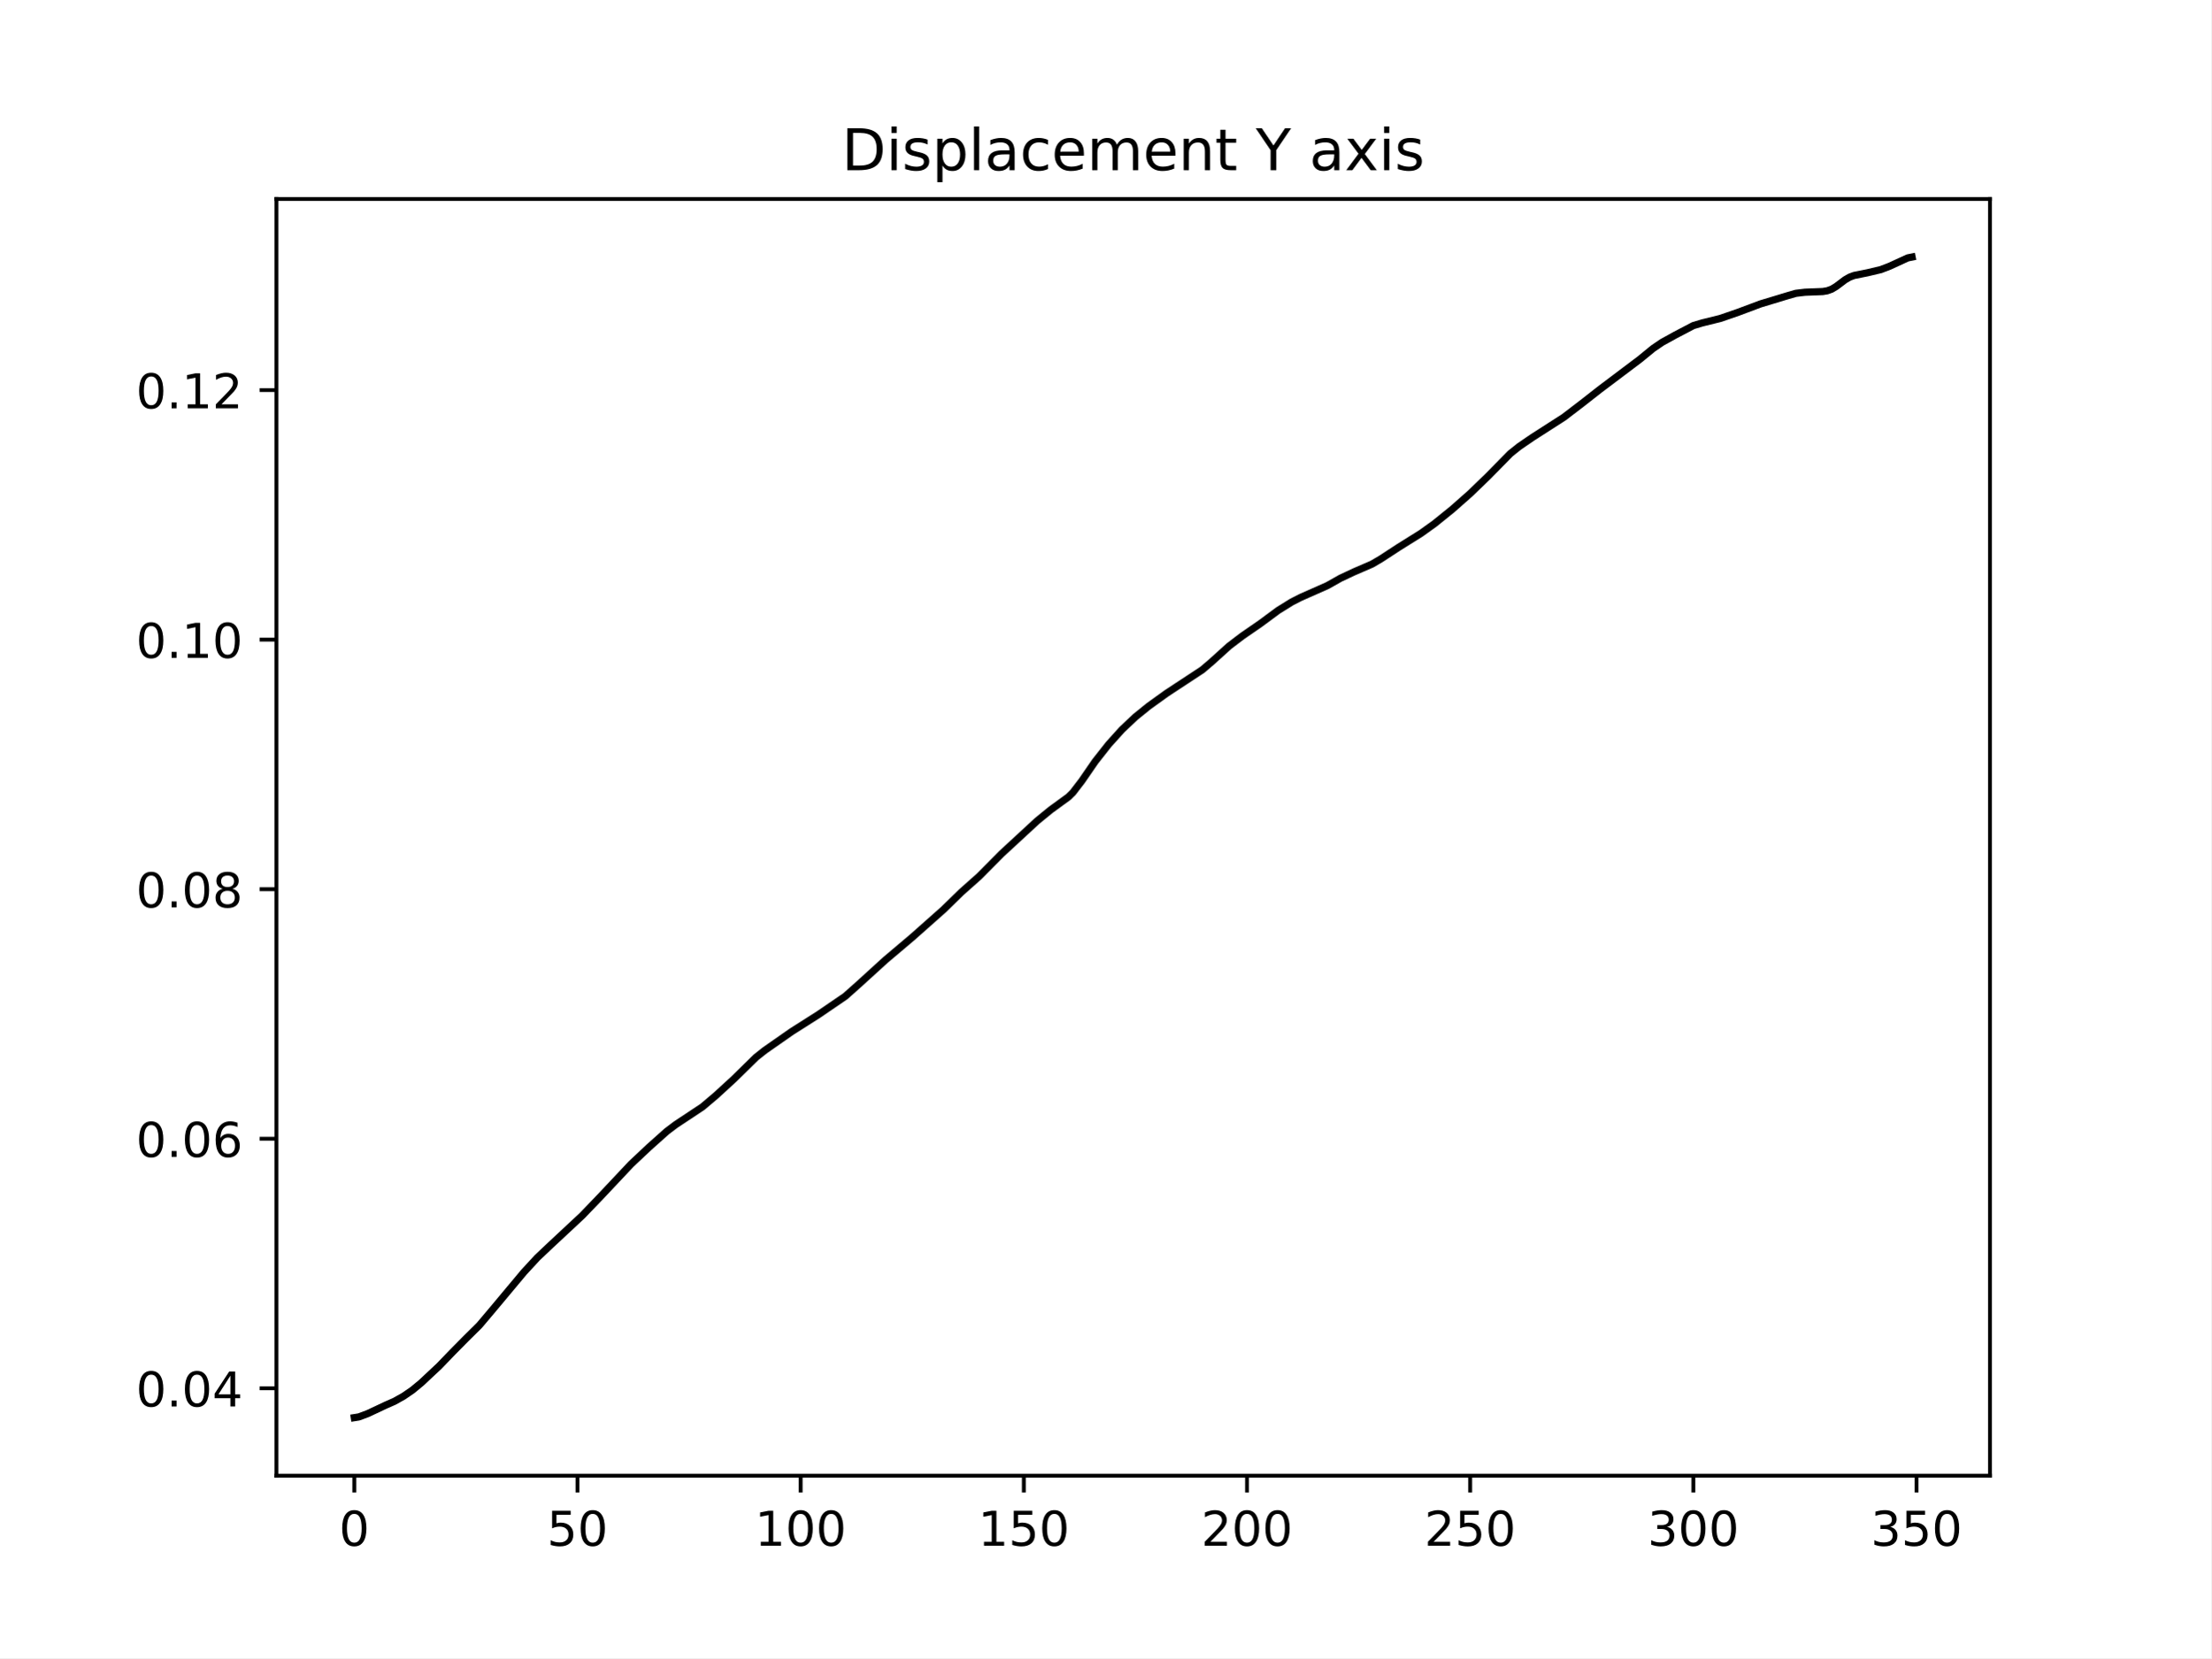
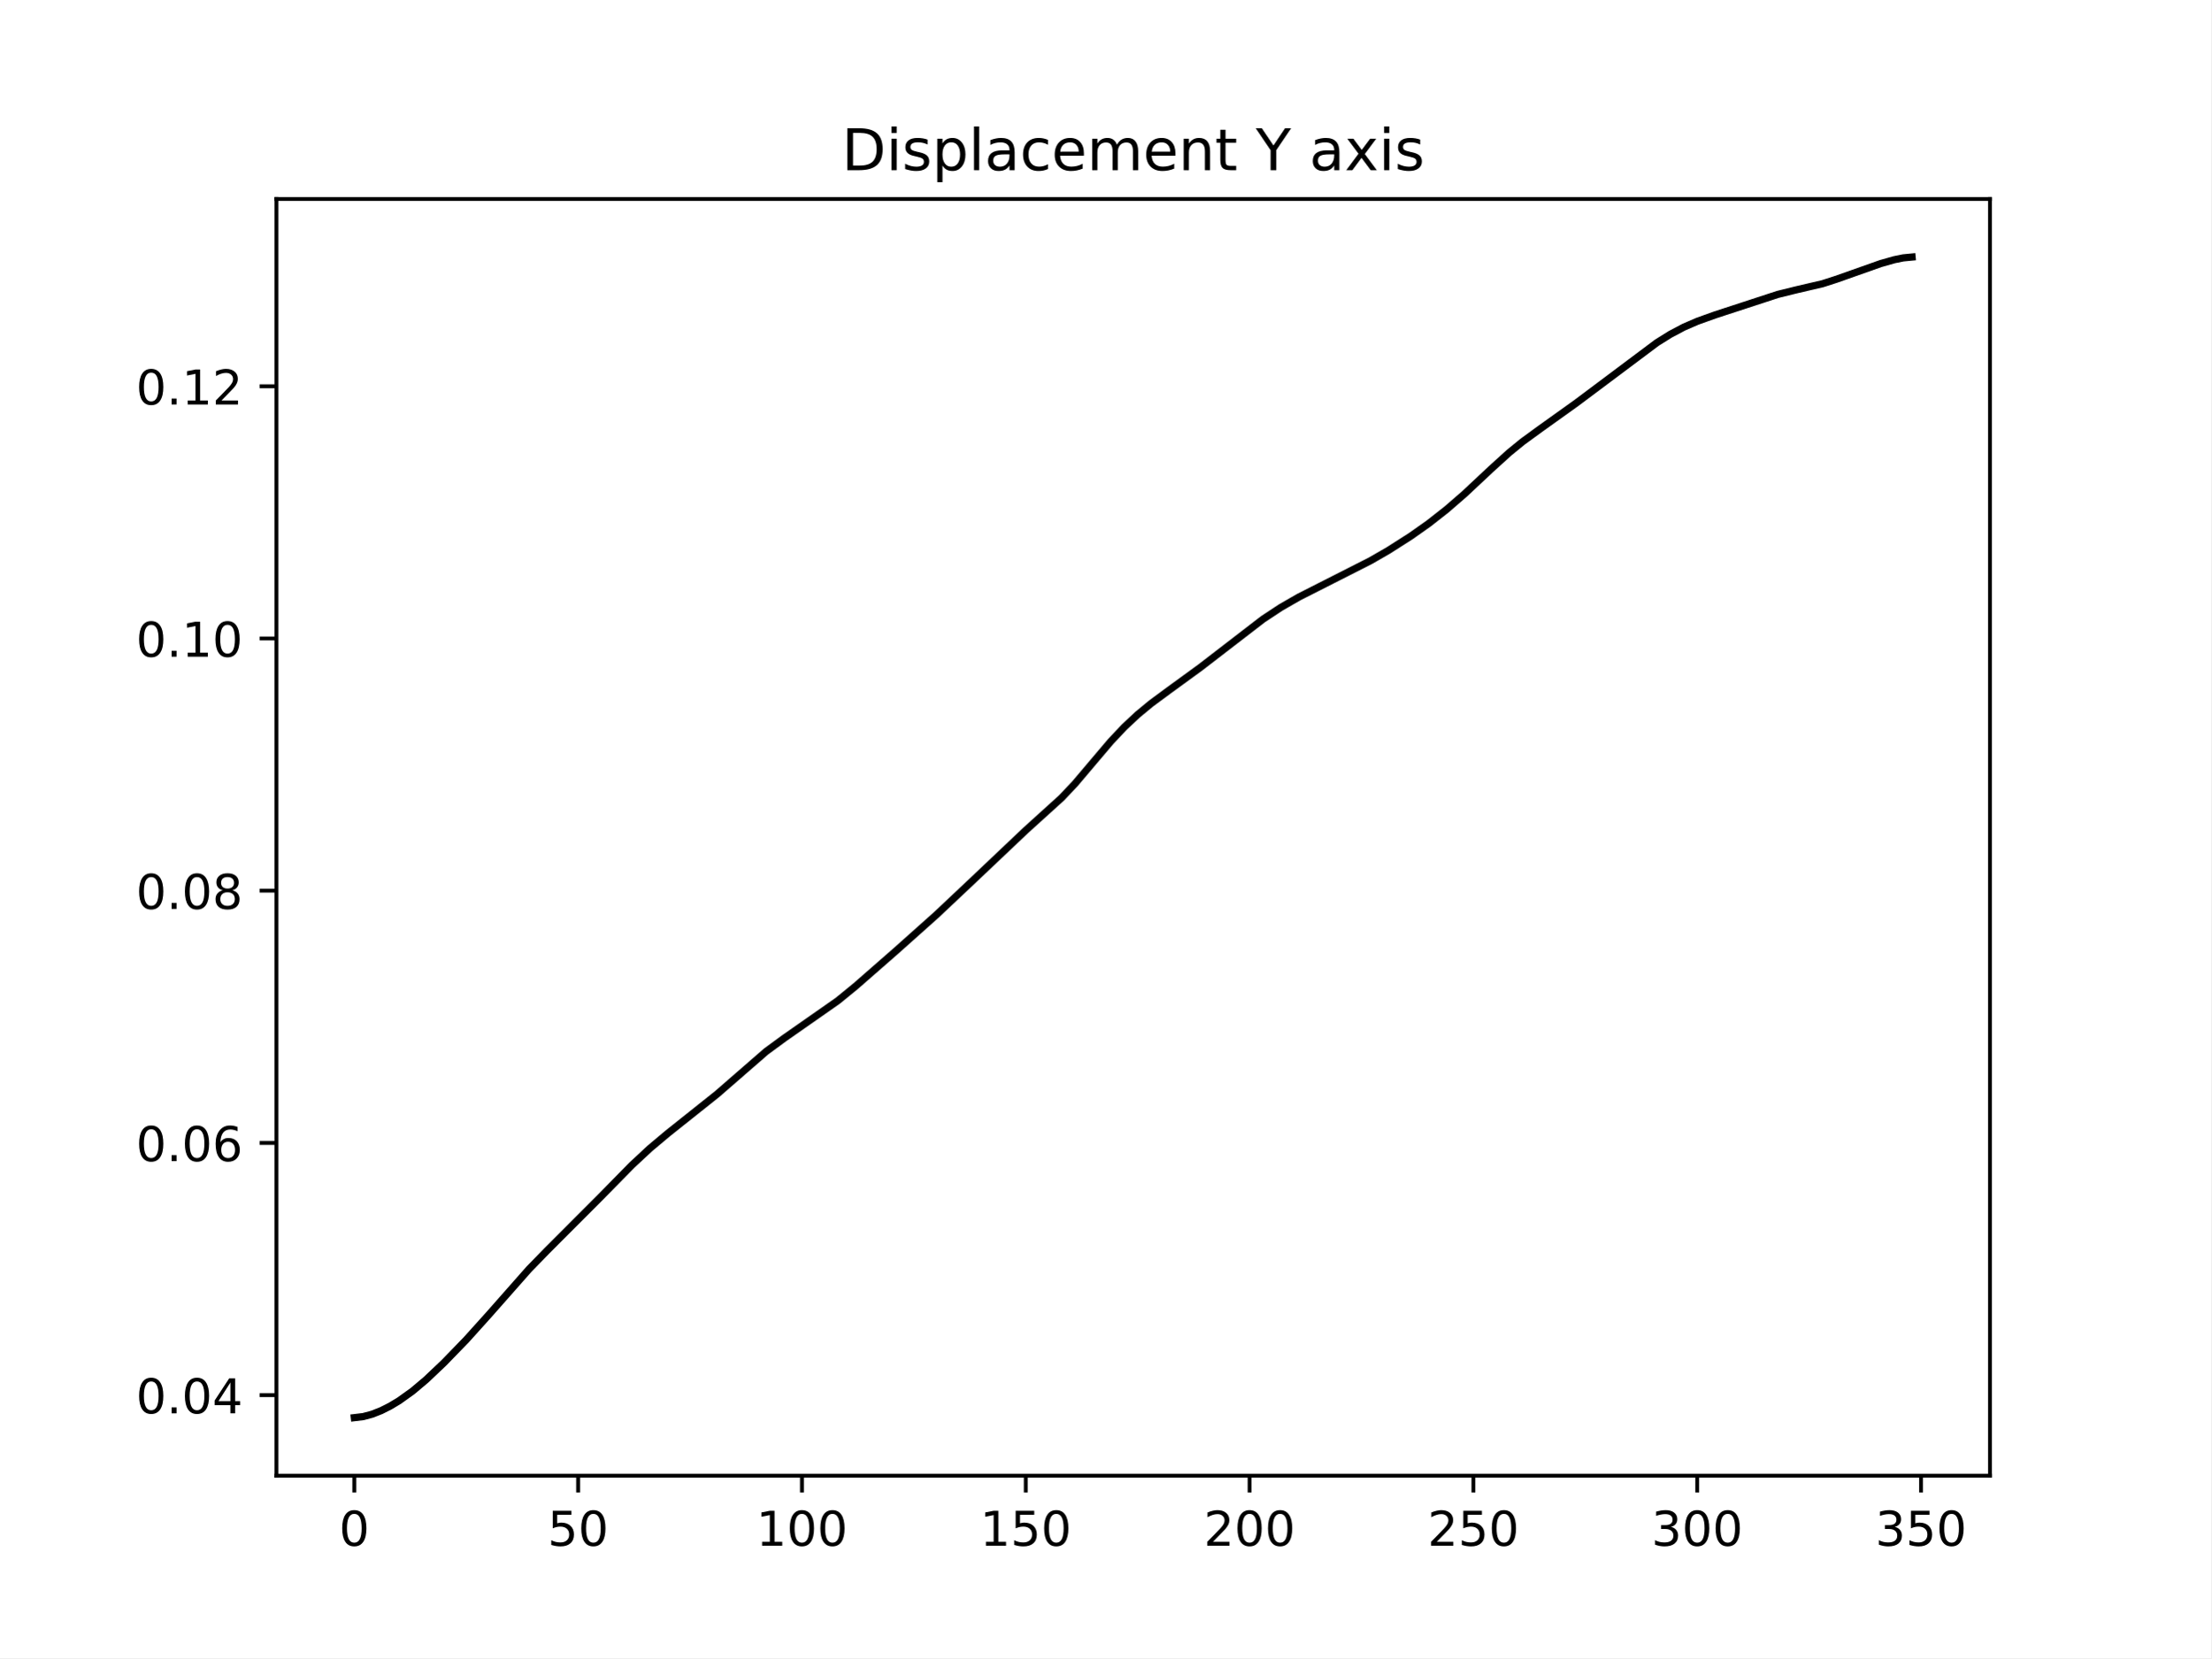
<svg xmlns="http://www.w3.org/2000/svg" xmlns:xlink="http://www.w3.org/1999/xlink" width="460.8pt" height="345.6pt" viewBox="0 0 460.8 345.6" version="1.1">
  <defs>
    <style type="text/css">*{stroke-linejoin: round; stroke-linecap: butt}</style>
  </defs>
  <g id="figure_1">
    <g id="patch_1">
      <path d="M 0 345.6  L 460.8 345.6  L 460.8 0  L 0 0  z " style="fill: #ffffff" />
    </g>
    <g id="axes_1">
      <g id="patch_2">
        <path d="M 57.6 307.584  L 414.72 307.584  L 414.72 41.472  L 57.6 41.472  z " style="fill: #ffffff" />
      </g>
      <g id="matplotlib.axis_1">
        <g id="xtick_1">
          <g id="line2d_1">
            <defs>
-               <path id="mba6fd43905" d="M 0 0  L 0 3.5  " style="stroke: #000000; stroke-width: 0.8" />
+               <path id="m24a1937a1c" d="M 0 0  L 0 3.5  " style="stroke: #000000; stroke-width: 0.8" />
            </defs>
            <g>
-               <use xlink:href="#mba6fd43905" x="73.833" y="307.584" style="stroke: #000000; stroke-width: 0.8" />
+               <use xlink:href="#m24a1937a1c" x="73.833" y="307.584" style="stroke: #000000; stroke-width: 0.8" />
            </g>
          </g>
          <g id="text_1">
            <g transform="translate(70.65148 322.1824) scale(0.1 -0.1)">
              <defs>
                <path id="DejaVuSans-30" d="M 2034 4250  Q 1547 4250 1301 3770  Q 1056 3291 1056 2328  Q 1056 1369 1301 889  Q 1547 409 2034 409  Q 2525 409 2770 889  Q 3016 1369 3016 2328  Q 3016 3291 2770 3770  Q 2525 4250 2034 4250  z M 2034 4750  Q 2819 4750 3233 4129  Q 3647 3509 3647 2328  Q 3647 1150 3233 529  Q 2819 -91 2034 -91  Q 1250 -91 836 529  Q 422 1150 422 2328  Q 422 3509 836 4129  Q 1250 4750 2034 4750  z " transform="scale(0.015625)" />
              </defs>
              <use xlink:href="#DejaVuSans-30" />
            </g>
          </g>
        </g>
        <g id="xtick_2">
          <g id="line2d_2">
            <g>
-               <use xlink:href="#mba6fd43905" x="120.345" y="307.584" style="stroke: #000000; stroke-width: 0.8" />
+               <use xlink:href="#m24a1937a1c" x="120.478" y="307.584" style="stroke: #000000; stroke-width: 0.8" />
            </g>
          </g>
          <g id="text_2">
-             <g transform="translate(113.9823 322.1824) scale(0.1 -0.1)">
+             <g transform="translate(114.116 322.1824) scale(0.1 -0.1)">
              <defs>
                <path id="DejaVuSans-35" d="M 691 4666  L 3169 4666  L 3169 4134  L 1269 4134  L 1269 2991  Q 1406 3038 1543 3061  Q 1681 3084 1819 3084  Q 2600 3084 3056 2656  Q 3513 2228 3513 1497  Q 3513 744 3044 326  Q 2575 -91 1722 -91  Q 1428 -91 1123 -41  Q 819 9 494 109  L 494 744  Q 775 591 1075 516  Q 1375 441 1709 441  Q 2250 441 2565 725  Q 2881 1009 2881 1497  Q 2881 1984 2565 2268  Q 2250 2553 1709 2553  Q 1456 2553 1204 2497  Q 953 2441 691 2322  L 691 4666  z " transform="scale(0.015625)" />
              </defs>
              <use xlink:href="#DejaVuSans-35" />
              <use xlink:href="#DejaVuSans-30" x="63.623" />
            </g>
          </g>
        </g>
        <g id="xtick_3">
          <g id="line2d_3">
            <g>
-               <use xlink:href="#mba6fd43905" x="166.857" y="307.584" style="stroke: #000000; stroke-width: 0.8" />
+               <use xlink:href="#m24a1937a1c" x="167.124" y="307.584" style="stroke: #000000; stroke-width: 0.8" />
            </g>
          </g>
          <g id="text_3">
-             <g transform="translate(157.3132 322.1824) scale(0.1 -0.1)">
+             <g transform="translate(157.5805 322.1824) scale(0.1 -0.1)">
              <defs>
                <path id="DejaVuSans-31" d="M 794 531  L 1825 531  L 1825 4091  L 703 3866  L 703 4441  L 1819 4666  L 2450 4666  L 2450 531  L 3481 531  L 3481 0  L 794 0  L 794 531  z " transform="scale(0.015625)" />
              </defs>
              <use xlink:href="#DejaVuSans-31" />
              <use xlink:href="#DejaVuSans-30" x="63.623" />
              <use xlink:href="#DejaVuSans-30" x="127.246" />
            </g>
          </g>
        </g>
        <g id="xtick_4">
          <g id="line2d_4">
            <g>
-               <use xlink:href="#mba6fd43905" x="213.369" y="307.584" style="stroke: #000000; stroke-width: 0.8" />
+               <use xlink:href="#m24a1937a1c" x="213.77" y="307.584" style="stroke: #000000; stroke-width: 0.8" />
            </g>
          </g>
          <g id="text_4">
-             <g transform="translate(203.8253 322.1824) scale(0.1 -0.1)">
+             <g transform="translate(204.2263 322.1824) scale(0.1 -0.1)">
              <use xlink:href="#DejaVuSans-31" />
              <use xlink:href="#DejaVuSans-35" x="63.623" />
              <use xlink:href="#DejaVuSans-30" x="127.246" />
            </g>
          </g>
        </g>
        <g id="xtick_5">
          <g id="line2d_5">
            <g>
-               <use xlink:href="#mba6fd43905" x="259.881" y="307.584" style="stroke: #000000; stroke-width: 0.8" />
+               <use xlink:href="#m24a1937a1c" x="260.416" y="307.584" style="stroke: #000000; stroke-width: 0.8" />
            </g>
          </g>
          <g id="text_5">
-             <g transform="translate(250.3374 322.1824) scale(0.1 -0.1)">
+             <g transform="translate(250.872 322.1824) scale(0.1 -0.1)">
              <defs>
                <path id="DejaVuSans-32" d="M 1228 531  L 3431 531  L 3431 0  L 469 0  L 469 531  Q 828 903 1448 1529  Q 2069 2156 2228 2338  Q 2531 2678 2651 2914  Q 2772 3150 2772 3378  Q 2772 3750 2511 3984  Q 2250 4219 1831 4219  Q 1534 4219 1204 4116  Q 875 4013 500 3803  L 500 4441  Q 881 4594 1212 4672  Q 1544 4750 1819 4750  Q 2544 4750 2975 4387  Q 3406 4025 3406 3419  Q 3406 3131 3298 2873  Q 3191 2616 2906 2266  Q 2828 2175 2409 1742  Q 1991 1309 1228 531  z " transform="scale(0.015625)" />
              </defs>
              <use xlink:href="#DejaVuSans-32" />
              <use xlink:href="#DejaVuSans-30" x="63.623" />
              <use xlink:href="#DejaVuSans-30" x="127.246" />
            </g>
          </g>
        </g>
        <g id="xtick_6">
          <g id="line2d_6">
            <g>
-               <use xlink:href="#mba6fd43905" x="306.393" y="307.584" style="stroke: #000000; stroke-width: 0.8" />
+               <use xlink:href="#m24a1937a1c" x="307.062" y="307.584" style="stroke: #000000; stroke-width: 0.8" />
            </g>
          </g>
          <g id="text_6">
-             <g transform="translate(296.8495 322.1824) scale(0.1 -0.1)">
+             <g transform="translate(297.5178 322.1824) scale(0.1 -0.1)">
              <use xlink:href="#DejaVuSans-32" />
              <use xlink:href="#DejaVuSans-35" x="63.623" />
              <use xlink:href="#DejaVuSans-30" x="127.246" />
            </g>
          </g>
        </g>
        <g id="xtick_7">
          <g id="line2d_7">
            <g>
-               <use xlink:href="#mba6fd43905" x="352.905" y="307.584" style="stroke: #000000; stroke-width: 0.8" />
+               <use xlink:href="#m24a1937a1c" x="353.707" y="307.584" style="stroke: #000000; stroke-width: 0.8" />
            </g>
          </g>
          <g id="text_7">
-             <g transform="translate(343.3617 322.1824) scale(0.1 -0.1)">
+             <g transform="translate(344.1636 322.1824) scale(0.1 -0.1)">
              <defs>
                <path id="DejaVuSans-33" d="M 2597 2516  Q 3050 2419 3304 2112  Q 3559 1806 3559 1356  Q 3559 666 3084 287  Q 2609 -91 1734 -91  Q 1441 -91 1130 -33  Q 819 25 488 141  L 488 750  Q 750 597 1062 519  Q 1375 441 1716 441  Q 2309 441 2620 675  Q 2931 909 2931 1356  Q 2931 1769 2642 2001  Q 2353 2234 1838 2234  L 1294 2234  L 1294 2753  L 1863 2753  Q 2328 2753 2575 2939  Q 2822 3125 2822 3475  Q 2822 3834 2567 4026  Q 2313 4219 1838 4219  Q 1578 4219 1281 4162  Q 984 4106 628 3988  L 628 4550  Q 988 4650 1302 4700  Q 1616 4750 1894 4750  Q 2613 4750 3031 4423  Q 3450 4097 3450 3541  Q 3450 3153 3228 2886  Q 3006 2619 2597 2516  z " transform="scale(0.015625)" />
              </defs>
              <use xlink:href="#DejaVuSans-33" />
              <use xlink:href="#DejaVuSans-30" x="63.623" />
              <use xlink:href="#DejaVuSans-30" x="127.246" />
            </g>
          </g>
        </g>
        <g id="xtick_8">
          <g id="line2d_8">
            <g>
-               <use xlink:href="#mba6fd43905" x="399.418" y="307.584" style="stroke: #000000; stroke-width: 0.8" />
+               <use xlink:href="#m24a1937a1c" x="400.353" y="307.584" style="stroke: #000000; stroke-width: 0.8" />
            </g>
          </g>
          <g id="text_8">
-             <g transform="translate(389.8738 322.1824) scale(0.1 -0.1)">
+             <g transform="translate(390.8094 322.1824) scale(0.1 -0.1)">
              <use xlink:href="#DejaVuSans-33" />
              <use xlink:href="#DejaVuSans-35" x="63.623" />
              <use xlink:href="#DejaVuSans-30" x="127.246" />
            </g>
          </g>
        </g>
      </g>
      <g id="matplotlib.axis_2">
        <g id="ytick_1">
          <g id="line2d_9">
            <defs>
-               <path id="m2373810474" d="M 0 0  L -3.5 0  " style="stroke: #000000; stroke-width: 0.8" />
+               <path id="meca83bb6ff" d="M 0 0  L -3.5 0  " style="stroke: #000000; stroke-width: 0.8" />
            </defs>
            <g>
-               <use xlink:href="#m2373810474" x="57.6" y="289.359" style="stroke: #000000; stroke-width: 0.8" />
+               <use xlink:href="#meca83bb6ff" x="57.6" y="290.786" style="stroke: #000000; stroke-width: 0.8" />
            </g>
          </g>
          <g id="text_9">
-             <g transform="translate(28.33438 293.1584) scale(0.1 -0.1)">
+             <g transform="translate(28.33438 294.5856) scale(0.1 -0.1)">
              <defs>
                <path id="DejaVuSans-2e" d="M 684 794  L 1344 794  L 1344 0  L 684 0  L 684 794  z " transform="scale(0.015625)" />
                <path id="DejaVuSans-34" d="M 2419 4116  L 825 1625  L 2419 1625  L 2419 4116  z M 2253 4666  L 3047 4666  L 3047 1625  L 3713 1625  L 3713 1100  L 3047 1100  L 3047 0  L 2419 0  L 2419 1100  L 313 1100  L 313 1709  L 2253 4666  z " transform="scale(0.015625)" />
              </defs>
              <use xlink:href="#DejaVuSans-30" />
              <use xlink:href="#DejaVuSans-2e" x="63.623" />
              <use xlink:href="#DejaVuSans-30" x="95.41" />
              <use xlink:href="#DejaVuSans-34" x="159.033" />
            </g>
          </g>
        </g>
        <g id="ytick_2">
          <g id="line2d_10">
            <g>
-               <use xlink:href="#m2373810474" x="57.6" y="237.345" style="stroke: #000000; stroke-width: 0.8" />
+               <use xlink:href="#meca83bb6ff" x="57.6" y="238.216" style="stroke: #000000; stroke-width: 0.8" />
            </g>
          </g>
          <g id="text_10">
-             <g transform="translate(28.33438 241.1439) scale(0.1 -0.1)">
+             <g transform="translate(28.33438 242.0152) scale(0.1 -0.1)">
              <defs>
                <path id="DejaVuSans-36" d="M 2113 2584  Q 1688 2584 1439 2293  Q 1191 2003 1191 1497  Q 1191 994 1439 701  Q 1688 409 2113 409  Q 2538 409 2786 701  Q 3034 994 3034 1497  Q 3034 2003 2786 2293  Q 2538 2584 2113 2584  z M 3366 4563  L 3366 3988  Q 3128 4100 2886 4159  Q 2644 4219 2406 4219  Q 1781 4219 1451 3797  Q 1122 3375 1075 2522  Q 1259 2794 1537 2939  Q 1816 3084 2150 3084  Q 2853 3084 3261 2657  Q 3669 2231 3669 1497  Q 3669 778 3244 343  Q 2819 -91 2113 -91  Q 1303 -91 875 529  Q 447 1150 447 2328  Q 447 3434 972 4092  Q 1497 4750 2381 4750  Q 2619 4750 2861 4703  Q 3103 4656 3366 4563  z " transform="scale(0.015625)" />
              </defs>
              <use xlink:href="#DejaVuSans-30" />
              <use xlink:href="#DejaVuSans-2e" x="63.623" />
              <use xlink:href="#DejaVuSans-30" x="95.41" />
              <use xlink:href="#DejaVuSans-36" x="159.033" />
            </g>
          </g>
        </g>
        <g id="ytick_3">
          <g id="line2d_11">
            <g>
-               <use xlink:href="#m2373810474" x="57.6" y="185.33" style="stroke: #000000; stroke-width: 0.8" />
+               <use xlink:href="#meca83bb6ff" x="57.6" y="185.645" style="stroke: #000000; stroke-width: 0.8" />
            </g>
          </g>
          <g id="text_11">
-             <g transform="translate(28.33438 189.1293) scale(0.1 -0.1)">
+             <g transform="translate(28.33438 189.4447) scale(0.1 -0.1)">
              <defs>
                <path id="DejaVuSans-38" d="M 2034 2216  Q 1584 2216 1326 1975  Q 1069 1734 1069 1313  Q 1069 891 1326 650  Q 1584 409 2034 409  Q 2484 409 2743 651  Q 3003 894 3003 1313  Q 3003 1734 2745 1975  Q 2488 2216 2034 2216  z M 1403 2484  Q 997 2584 770 2862  Q 544 3141 544 3541  Q 544 4100 942 4425  Q 1341 4750 2034 4750  Q 2731 4750 3128 4425  Q 3525 4100 3525 3541  Q 3525 3141 3298 2862  Q 3072 2584 2669 2484  Q 3125 2378 3379 2068  Q 3634 1759 3634 1313  Q 3634 634 3220 271  Q 2806 -91 2034 -91  Q 1263 -91 848 271  Q 434 634 434 1313  Q 434 1759 690 2068  Q 947 2378 1403 2484  z M 1172 3481  Q 1172 3119 1398 2916  Q 1625 2713 2034 2713  Q 2441 2713 2670 2916  Q 2900 3119 2900 3481  Q 2900 3844 2670 4047  Q 2441 4250 2034 4250  Q 1625 4250 1398 4047  Q 1172 3844 1172 3481  z " transform="scale(0.015625)" />
              </defs>
              <use xlink:href="#DejaVuSans-30" />
              <use xlink:href="#DejaVuSans-2e" x="63.623" />
              <use xlink:href="#DejaVuSans-30" x="95.41" />
              <use xlink:href="#DejaVuSans-38" x="159.033" />
            </g>
          </g>
        </g>
        <g id="ytick_4">
          <g id="line2d_12">
            <g>
-               <use xlink:href="#m2373810474" x="57.6" y="133.316" style="stroke: #000000; stroke-width: 0.8" />
+               <use xlink:href="#meca83bb6ff" x="57.6" y="133.075" style="stroke: #000000; stroke-width: 0.8" />
            </g>
          </g>
          <g id="text_12">
-             <g transform="translate(28.33438 137.1148) scale(0.1 -0.1)">
+             <g transform="translate(28.33438 136.8742) scale(0.1 -0.1)">
              <use xlink:href="#DejaVuSans-30" />
              <use xlink:href="#DejaVuSans-2e" x="63.623" />
              <use xlink:href="#DejaVuSans-31" x="95.41" />
              <use xlink:href="#DejaVuSans-30" x="159.033" />
            </g>
          </g>
        </g>
        <g id="ytick_5">
          <g id="line2d_13">
            <g>
-               <use xlink:href="#m2373810474" x="57.6" y="81.301" style="stroke: #000000; stroke-width: 0.8" />
+               <use xlink:href="#meca83bb6ff" x="57.6" y="80.504" style="stroke: #000000; stroke-width: 0.8" />
            </g>
          </g>
          <g id="text_13">
-             <g transform="translate(28.33438 85.1002) scale(0.1 -0.1)">
+             <g transform="translate(28.33438 84.30366) scale(0.1 -0.1)">
              <use xlink:href="#DejaVuSans-30" />
              <use xlink:href="#DejaVuSans-2e" x="63.623" />
              <use xlink:href="#DejaVuSans-31" x="95.41" />
              <use xlink:href="#DejaVuSans-32" x="159.033" />
            </g>
          </g>
        </g>
      </g>
      <g id="line2d_14">
-         <path d="M 73.833 295.488  L 74.763 295.339  L 76.623 294.65  L 80.344 292.899  L 82.205 292.076  L 84.065 291.035  L 85.926 289.762  L 87.786 288.226  L 91.507 284.741  L 94.298 281.847  L 97.089 279.02  L 99.88 276.26  L 102.67 272.954  L 109.182 265.159  L 111.973 262.136  L 114.763 259.499  L 121.275 253.428  L 124.996 249.559  L 131.508 242.64  L 135.229 239.14  L 138.95 235.817  L 140.81 234.412  L 146.392 230.711  L 149.182 228.351  L 152.903 224.941  L 157.555 220.377  L 159.415 218.908  L 164.996 215.013  L 170.578 211.466  L 176.159 207.655  L 178.95 205.171  L 184.532 200.088  L 190.113 195.369  L 196.625 189.591  L 200.346 185.963  L 204.067 182.653  L 208.718 177.959  L 216.16 171.087  L 218.951 168.808  L 222.671 166.096  L 223.602 165.176  L 225.462 162.747  L 228.253 158.694  L 231.044 155.15  L 233.834 152.055  L 236.625 149.423  L 239.416 147.167  L 243.137 144.49  L 250.579 139.596  L 252.439 138.011  L 256.16 134.647  L 258.951 132.526  L 262.672 129.963  L 266.393 127.212  L 269.184 125.48  L 271.044 124.526  L 276.626 122.059  L 279.416 120.487  L 282.207 119.182  L 285.928 117.575  L 287.788 116.484  L 291.509 114.054  L 296.161 111.147  L 298.951 109.146  L 302.672 106.142  L 306.393 102.858  L 310.114 99.263  L 314.765 94.53  L 316.626 93.048  L 319.417 91.137  L 325.928 86.957  L 329.649 84.113  L 333.37 81.199  L 341.742 74.889  L 344.533 72.608  L 346.394 71.342  L 349.184 69.803  L 352.905 67.855  L 354.766 67.296  L 358.487 66.379  L 362.208 65.095  L 366.859 63.353  L 372.44 61.661  L 374.301 61.124  L 376.161 60.902  L 379.882 60.756  L 380.813 60.595  L 381.743 60.259  L 382.673 59.702  L 384.534 58.302  L 385.464 57.763  L 386.394 57.411  L 389.185 56.85  L 391.976 56.184  L 393.836 55.47  L 397.557 53.756  L 398.487 53.568  L 398.487 53.568  " clip-path="url(#p0d26aab2e5)" style="fill: none; stroke: #000000; stroke-width: 1.5; stroke-linecap: square" />
+         <path d="M 73.833 295.488  L 75.699 295.264  L 77.564 294.763  L 79.43 294.025  L 81.296 293.085  L 83.162 291.964  L 85.961 289.96  L 88.759 287.607  L 92.491 284.069  L 97.156 279.258  L 101.82 274.078  L 110.216 264.561  L 113.948 260.724  L 125.143 249.514  L 131.673 242.862  L 135.405 239.387  L 139.137 236.255  L 149.399 228.082  L 159.661 219.159  L 163.393 216.42  L 174.588 208.591  L 178.319 205.544  L 186.715 198.202  L 195.112 190.704  L 202.575 183.672  L 213.77 173.062  L 221.233 166.301  L 224.032 163.337  L 227.764 158.926  L 231.495 154.527  L 234.294 151.555  L 237.093 148.936  L 239.892 146.626  L 243.623 143.868  L 250.154 139.112  L 263.215 129.053  L 266.946 126.592  L 270.678 124.448  L 276.275 121.608  L 285.605 116.872  L 289.336 114.725  L 294.001 111.748  L 297.732 109.117  L 301.464 106.192  L 305.196 102.958  L 310.793 97.716  L 314.525 94.332  L 317.324 92.05  L 321.055 89.329  L 328.519 83.991  L 345.311 71.413  L 348.11 69.668  L 350.909 68.188  L 353.707 66.971  L 357.439 65.63  L 370.5 61.36  L 374.231 60.435  L 379.829 59.128  L 382.628 58.226  L 391.957 54.927  L 394.756 54.13  L 396.621 53.748  L 398.487 53.568  L 398.487 53.568  " clip-path="url(#pce33064b8d)" style="fill: none; stroke: #000000; stroke-width: 1.5; stroke-linecap: square" />
      </g>
      <g id="patch_3">
        <path d="M 57.6 307.584  L 57.6 41.472  " style="fill: none; stroke: #000000; stroke-width: 0.8; stroke-linejoin: miter; stroke-linecap: square" />
      </g>
      <g id="patch_4">
        <path d="M 414.72 307.584  L 414.72 41.472  " style="fill: none; stroke: #000000; stroke-width: 0.8; stroke-linejoin: miter; stroke-linecap: square" />
      </g>
      <g id="patch_5">
        <path d="M 57.6 307.584  L 414.72 307.584  " style="fill: none; stroke: #000000; stroke-width: 0.8; stroke-linejoin: miter; stroke-linecap: square" />
      </g>
      <g id="patch_6">
        <path d="M 57.6 41.472  L 414.72 41.472  " style="fill: none; stroke: #000000; stroke-width: 0.8; stroke-linejoin: miter; stroke-linecap: square" />
      </g>
      <g id="text_14">
        <g transform="translate(175.4137 35.472) scale(0.12 -0.12)">
          <defs>
            <path id="DejaVuSans-44" d="M 1259 4147  L 1259 519  L 2022 519  Q 2988 519 3436 956  Q 3884 1394 3884 2338  Q 3884 3275 3436 3711  Q 2988 4147 2022 4147  L 1259 4147  z M 628 4666  L 1925 4666  Q 3281 4666 3915 4102  Q 4550 3538 4550 2338  Q 4550 1131 3912 565  Q 3275 0 1925 0  L 628 0  L 628 4666  z " transform="scale(0.015625)" />
            <path id="DejaVuSans-69" d="M 603 3500  L 1178 3500  L 1178 0  L 603 0  L 603 3500  z M 603 4863  L 1178 4863  L 1178 4134  L 603 4134  L 603 4863  z " transform="scale(0.015625)" />
            <path id="DejaVuSans-73" d="M 2834 3397  L 2834 2853  Q 2591 2978 2328 3040  Q 2066 3103 1784 3103  Q 1356 3103 1142 2972  Q 928 2841 928 2578  Q 928 2378 1081 2264  Q 1234 2150 1697 2047  L 1894 2003  Q 2506 1872 2764 1633  Q 3022 1394 3022 966  Q 3022 478 2636 193  Q 2250 -91 1575 -91  Q 1294 -91 989 -36  Q 684 19 347 128  L 347 722  Q 666 556 975 473  Q 1284 391 1588 391  Q 1994 391 2212 530  Q 2431 669 2431 922  Q 2431 1156 2273 1281  Q 2116 1406 1581 1522  L 1381 1569  Q 847 1681 609 1914  Q 372 2147 372 2553  Q 372 3047 722 3315  Q 1072 3584 1716 3584  Q 2034 3584 2315 3537  Q 2597 3491 2834 3397  z " transform="scale(0.015625)" />
            <path id="DejaVuSans-70" d="M 1159 525  L 1159 -1331  L 581 -1331  L 581 3500  L 1159 3500  L 1159 2969  Q 1341 3281 1617 3432  Q 1894 3584 2278 3584  Q 2916 3584 3314 3078  Q 3713 2572 3713 1747  Q 3713 922 3314 415  Q 2916 -91 2278 -91  Q 1894 -91 1617 61  Q 1341 213 1159 525  z M 3116 1747  Q 3116 2381 2855 2742  Q 2594 3103 2138 3103  Q 1681 3103 1420 2742  Q 1159 2381 1159 1747  Q 1159 1113 1420 752  Q 1681 391 2138 391  Q 2594 391 2855 752  Q 3116 1113 3116 1747  z " transform="scale(0.015625)" />
            <path id="DejaVuSans-6c" d="M 603 4863  L 1178 4863  L 1178 0  L 603 0  L 603 4863  z " transform="scale(0.015625)" />
            <path id="DejaVuSans-61" d="M 2194 1759  Q 1497 1759 1228 1600  Q 959 1441 959 1056  Q 959 750 1161 570  Q 1363 391 1709 391  Q 2188 391 2477 730  Q 2766 1069 2766 1631  L 2766 1759  L 2194 1759  z M 3341 1997  L 3341 0  L 2766 0  L 2766 531  Q 2569 213 2275 61  Q 1981 -91 1556 -91  Q 1019 -91 701 211  Q 384 513 384 1019  Q 384 1609 779 1909  Q 1175 2209 1959 2209  L 2766 2209  L 2766 2266  Q 2766 2663 2505 2880  Q 2244 3097 1772 3097  Q 1472 3097 1187 3025  Q 903 2953 641 2809  L 641 3341  Q 956 3463 1253 3523  Q 1550 3584 1831 3584  Q 2591 3584 2966 3190  Q 3341 2797 3341 1997  z " transform="scale(0.015625)" />
            <path id="DejaVuSans-63" d="M 3122 3366  L 3122 2828  Q 2878 2963 2633 3030  Q 2388 3097 2138 3097  Q 1578 3097 1268 2742  Q 959 2388 959 1747  Q 959 1106 1268 751  Q 1578 397 2138 397  Q 2388 397 2633 464  Q 2878 531 3122 666  L 3122 134  Q 2881 22 2623 -34  Q 2366 -91 2075 -91  Q 1284 -91 818 406  Q 353 903 353 1747  Q 353 2603 823 3093  Q 1294 3584 2113 3584  Q 2378 3584 2631 3529  Q 2884 3475 3122 3366  z " transform="scale(0.015625)" />
            <path id="DejaVuSans-65" d="M 3597 1894  L 3597 1613  L 953 1613  Q 991 1019 1311 708  Q 1631 397 2203 397  Q 2534 397 2845 478  Q 3156 559 3463 722  L 3463 178  Q 3153 47 2828 -22  Q 2503 -91 2169 -91  Q 1331 -91 842 396  Q 353 884 353 1716  Q 353 2575 817 3079  Q 1281 3584 2069 3584  Q 2775 3584 3186 3129  Q 3597 2675 3597 1894  z M 3022 2063  Q 3016 2534 2758 2815  Q 2500 3097 2075 3097  Q 1594 3097 1305 2825  Q 1016 2553 972 2059  L 3022 2063  z " transform="scale(0.015625)" />
            <path id="DejaVuSans-6d" d="M 3328 2828  Q 3544 3216 3844 3400  Q 4144 3584 4550 3584  Q 5097 3584 5394 3201  Q 5691 2819 5691 2113  L 5691 0  L 5113 0  L 5113 2094  Q 5113 2597 4934 2840  Q 4756 3084 4391 3084  Q 3944 3084 3684 2787  Q 3425 2491 3425 1978  L 3425 0  L 2847 0  L 2847 2094  Q 2847 2600 2669 2842  Q 2491 3084 2119 3084  Q 1678 3084 1418 2786  Q 1159 2488 1159 1978  L 1159 0  L 581 0  L 581 3500  L 1159 3500  L 1159 2956  Q 1356 3278 1631 3431  Q 1906 3584 2284 3584  Q 2666 3584 2933 3390  Q 3200 3197 3328 2828  z " transform="scale(0.015625)" />
            <path id="DejaVuSans-6e" d="M 3513 2113  L 3513 0  L 2938 0  L 2938 2094  Q 2938 2591 2744 2837  Q 2550 3084 2163 3084  Q 1697 3084 1428 2787  Q 1159 2491 1159 1978  L 1159 0  L 581 0  L 581 3500  L 1159 3500  L 1159 2956  Q 1366 3272 1645 3428  Q 1925 3584 2291 3584  Q 2894 3584 3203 3211  Q 3513 2838 3513 2113  z " transform="scale(0.015625)" />
            <path id="DejaVuSans-74" d="M 1172 4494  L 1172 3500  L 2356 3500  L 2356 3053  L 1172 3053  L 1172 1153  Q 1172 725 1289 603  Q 1406 481 1766 481  L 2356 481  L 2356 0  L 1766 0  Q 1100 0 847 248  Q 594 497 594 1153  L 594 3053  L 172 3053  L 172 3500  L 594 3500  L 594 4494  L 1172 4494  z " transform="scale(0.015625)" />
            <path id="DejaVuSans-20" transform="scale(0.015625)" />
            <path id="DejaVuSans-59" d="M -13 4666  L 666 4666  L 1959 2747  L 3244 4666  L 3922 4666  L 2272 2222  L 2272 0  L 1638 0  L 1638 2222  L -13 4666  z " transform="scale(0.015625)" />
            <path id="DejaVuSans-78" d="M 3513 3500  L 2247 1797  L 3578 0  L 2900 0  L 1881 1375  L 863 0  L 184 0  L 1544 1831  L 300 3500  L 978 3500  L 1906 2253  L 2834 3500  L 3513 3500  z " transform="scale(0.015625)" />
          </defs>
          <use xlink:href="#DejaVuSans-44" />
          <use xlink:href="#DejaVuSans-69" x="77.002" />
          <use xlink:href="#DejaVuSans-73" x="104.785" />
          <use xlink:href="#DejaVuSans-70" x="156.885" />
          <use xlink:href="#DejaVuSans-6c" x="220.361" />
          <use xlink:href="#DejaVuSans-61" x="248.145" />
          <use xlink:href="#DejaVuSans-63" x="309.424" />
          <use xlink:href="#DejaVuSans-65" x="364.404" />
          <use xlink:href="#DejaVuSans-6d" x="425.928" />
          <use xlink:href="#DejaVuSans-65" x="523.34" />
          <use xlink:href="#DejaVuSans-6e" x="584.863" />
          <use xlink:href="#DejaVuSans-74" x="648.242" />
          <use xlink:href="#DejaVuSans-20" x="687.451" />
          <use xlink:href="#DejaVuSans-59" x="719.238" />
          <use xlink:href="#DejaVuSans-20" x="780.322" />
          <use xlink:href="#DejaVuSans-61" x="812.109" />
          <use xlink:href="#DejaVuSans-78" x="873.389" />
          <use xlink:href="#DejaVuSans-69" x="932.568" />
          <use xlink:href="#DejaVuSans-73" x="960.352" />
        </g>
      </g>
    </g>
  </g>
  <defs>
-     <clipPath id="p0d26aab2e5">
+     <clipPath id="pce33064b8d">
      <rect x="57.6" y="41.472" width="357.12" height="266.112" />
    </clipPath>
  </defs>
</svg>
